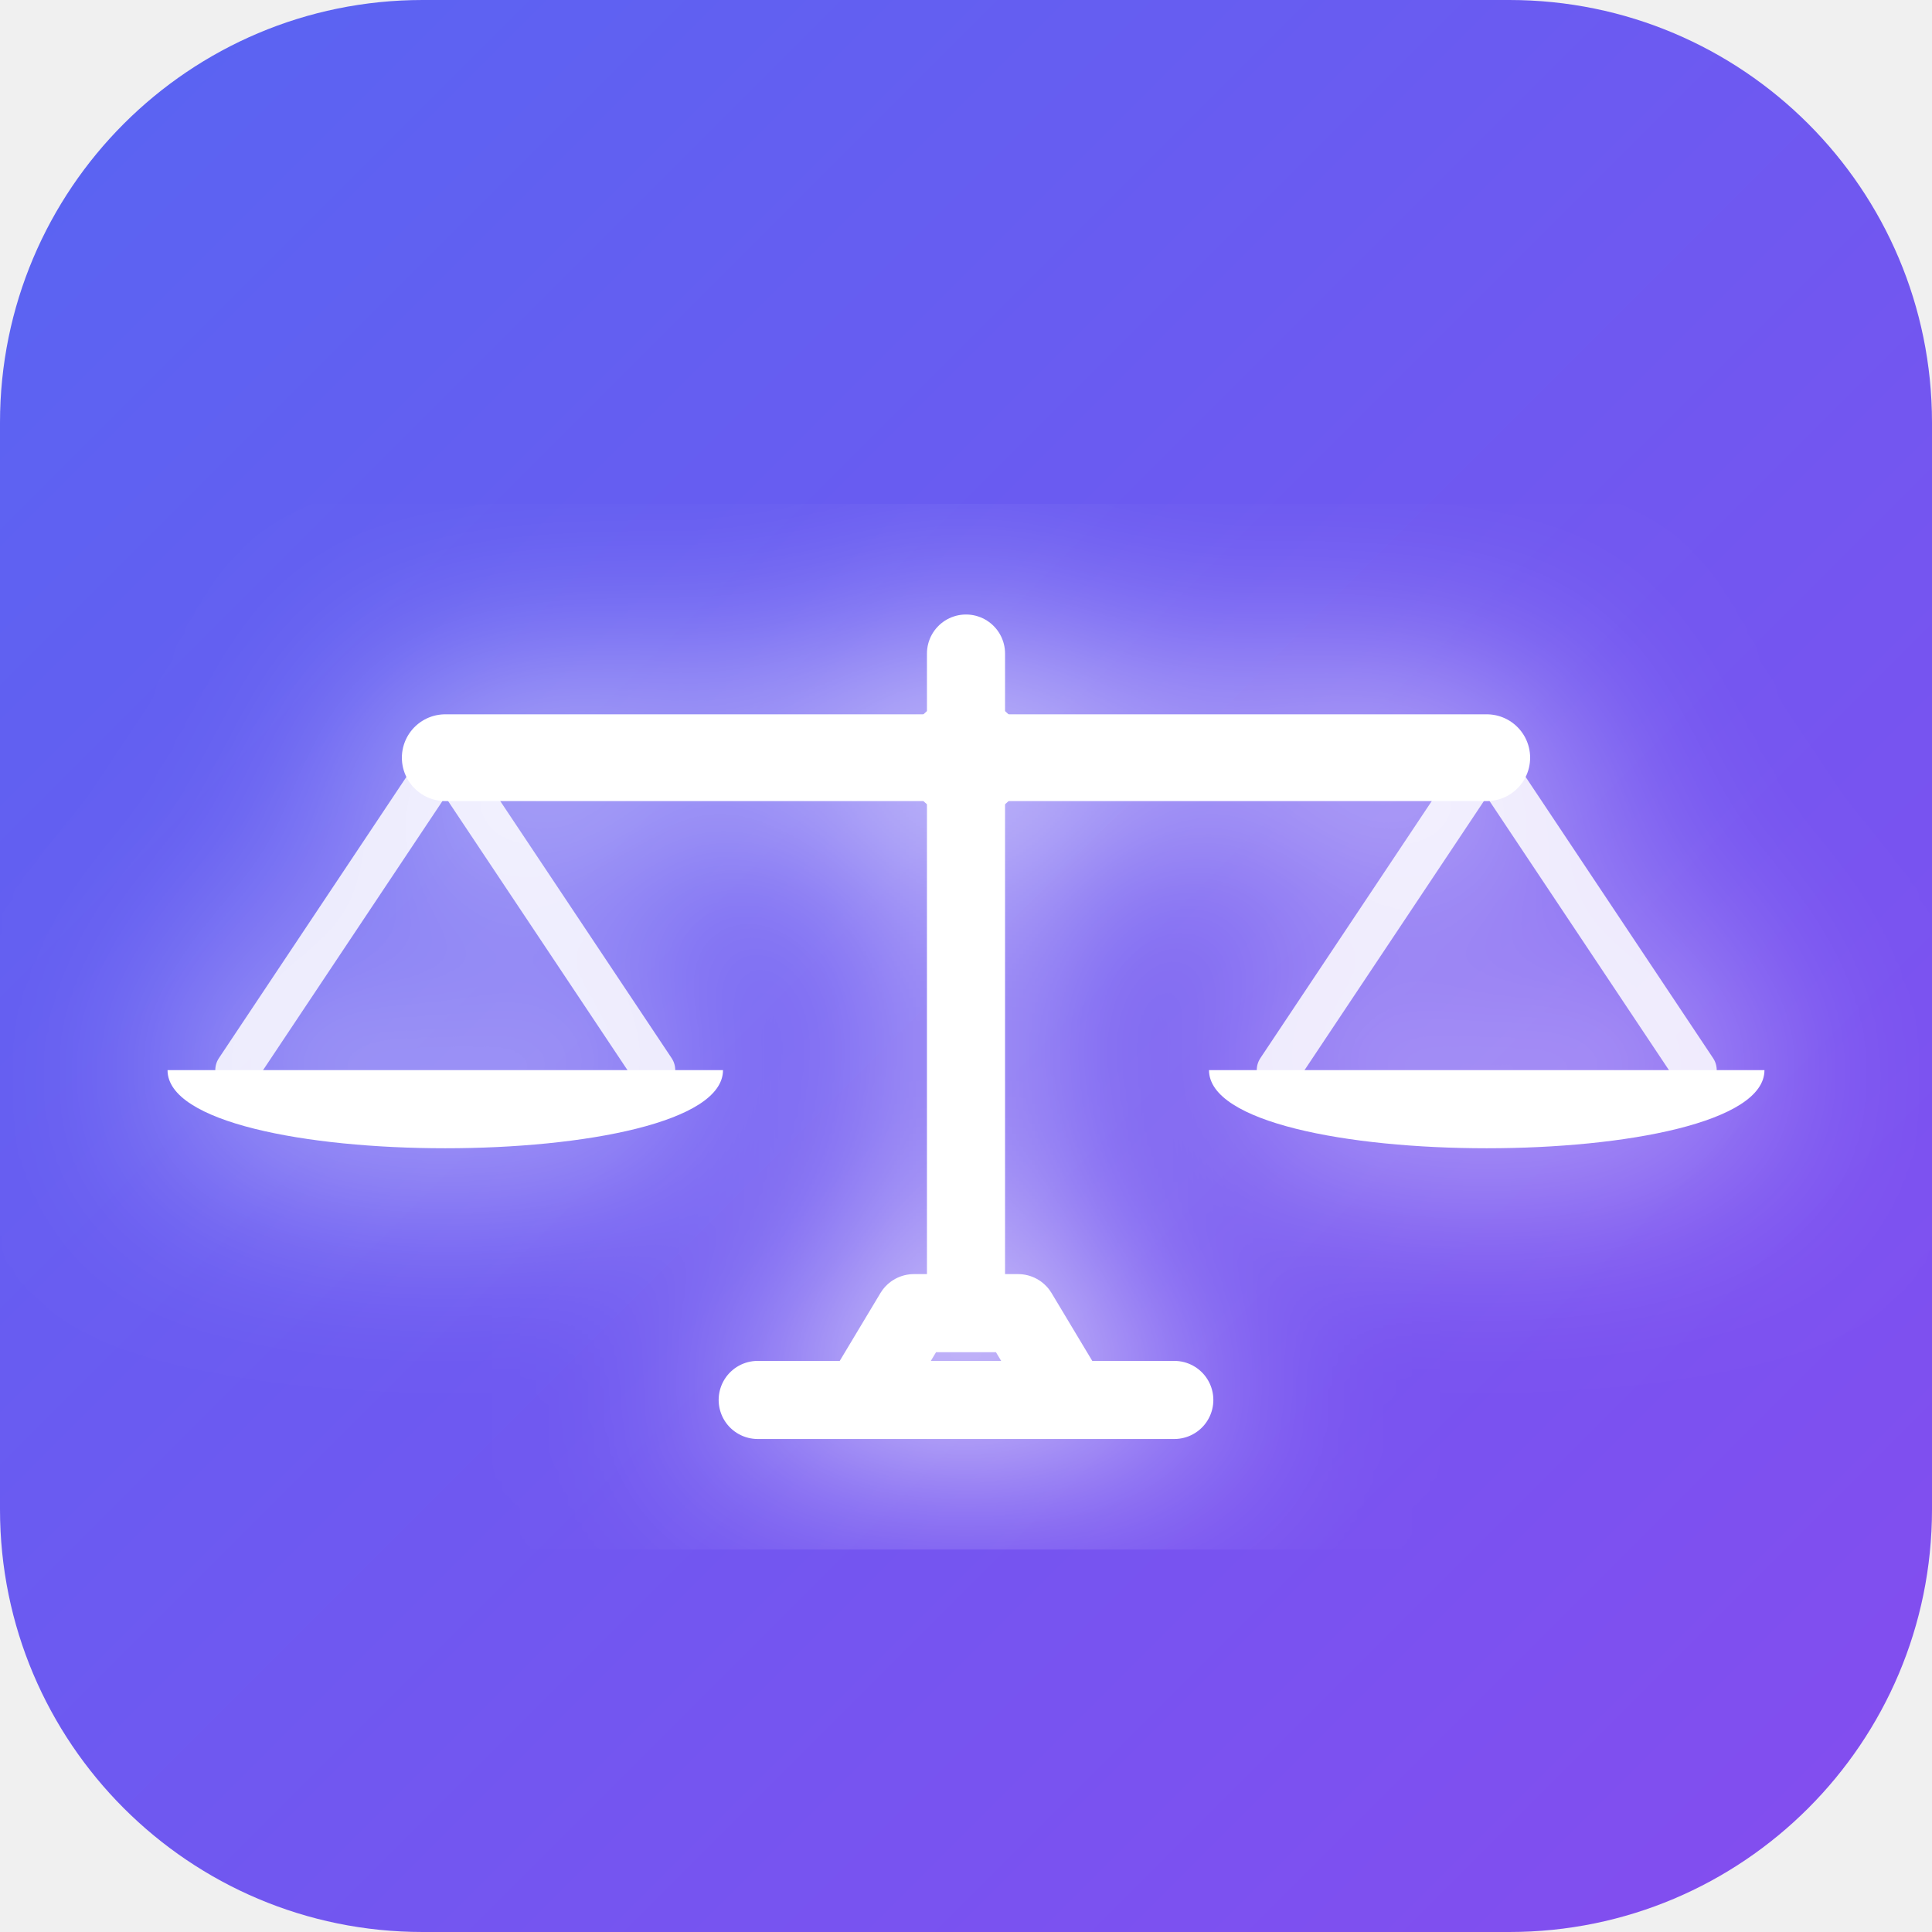
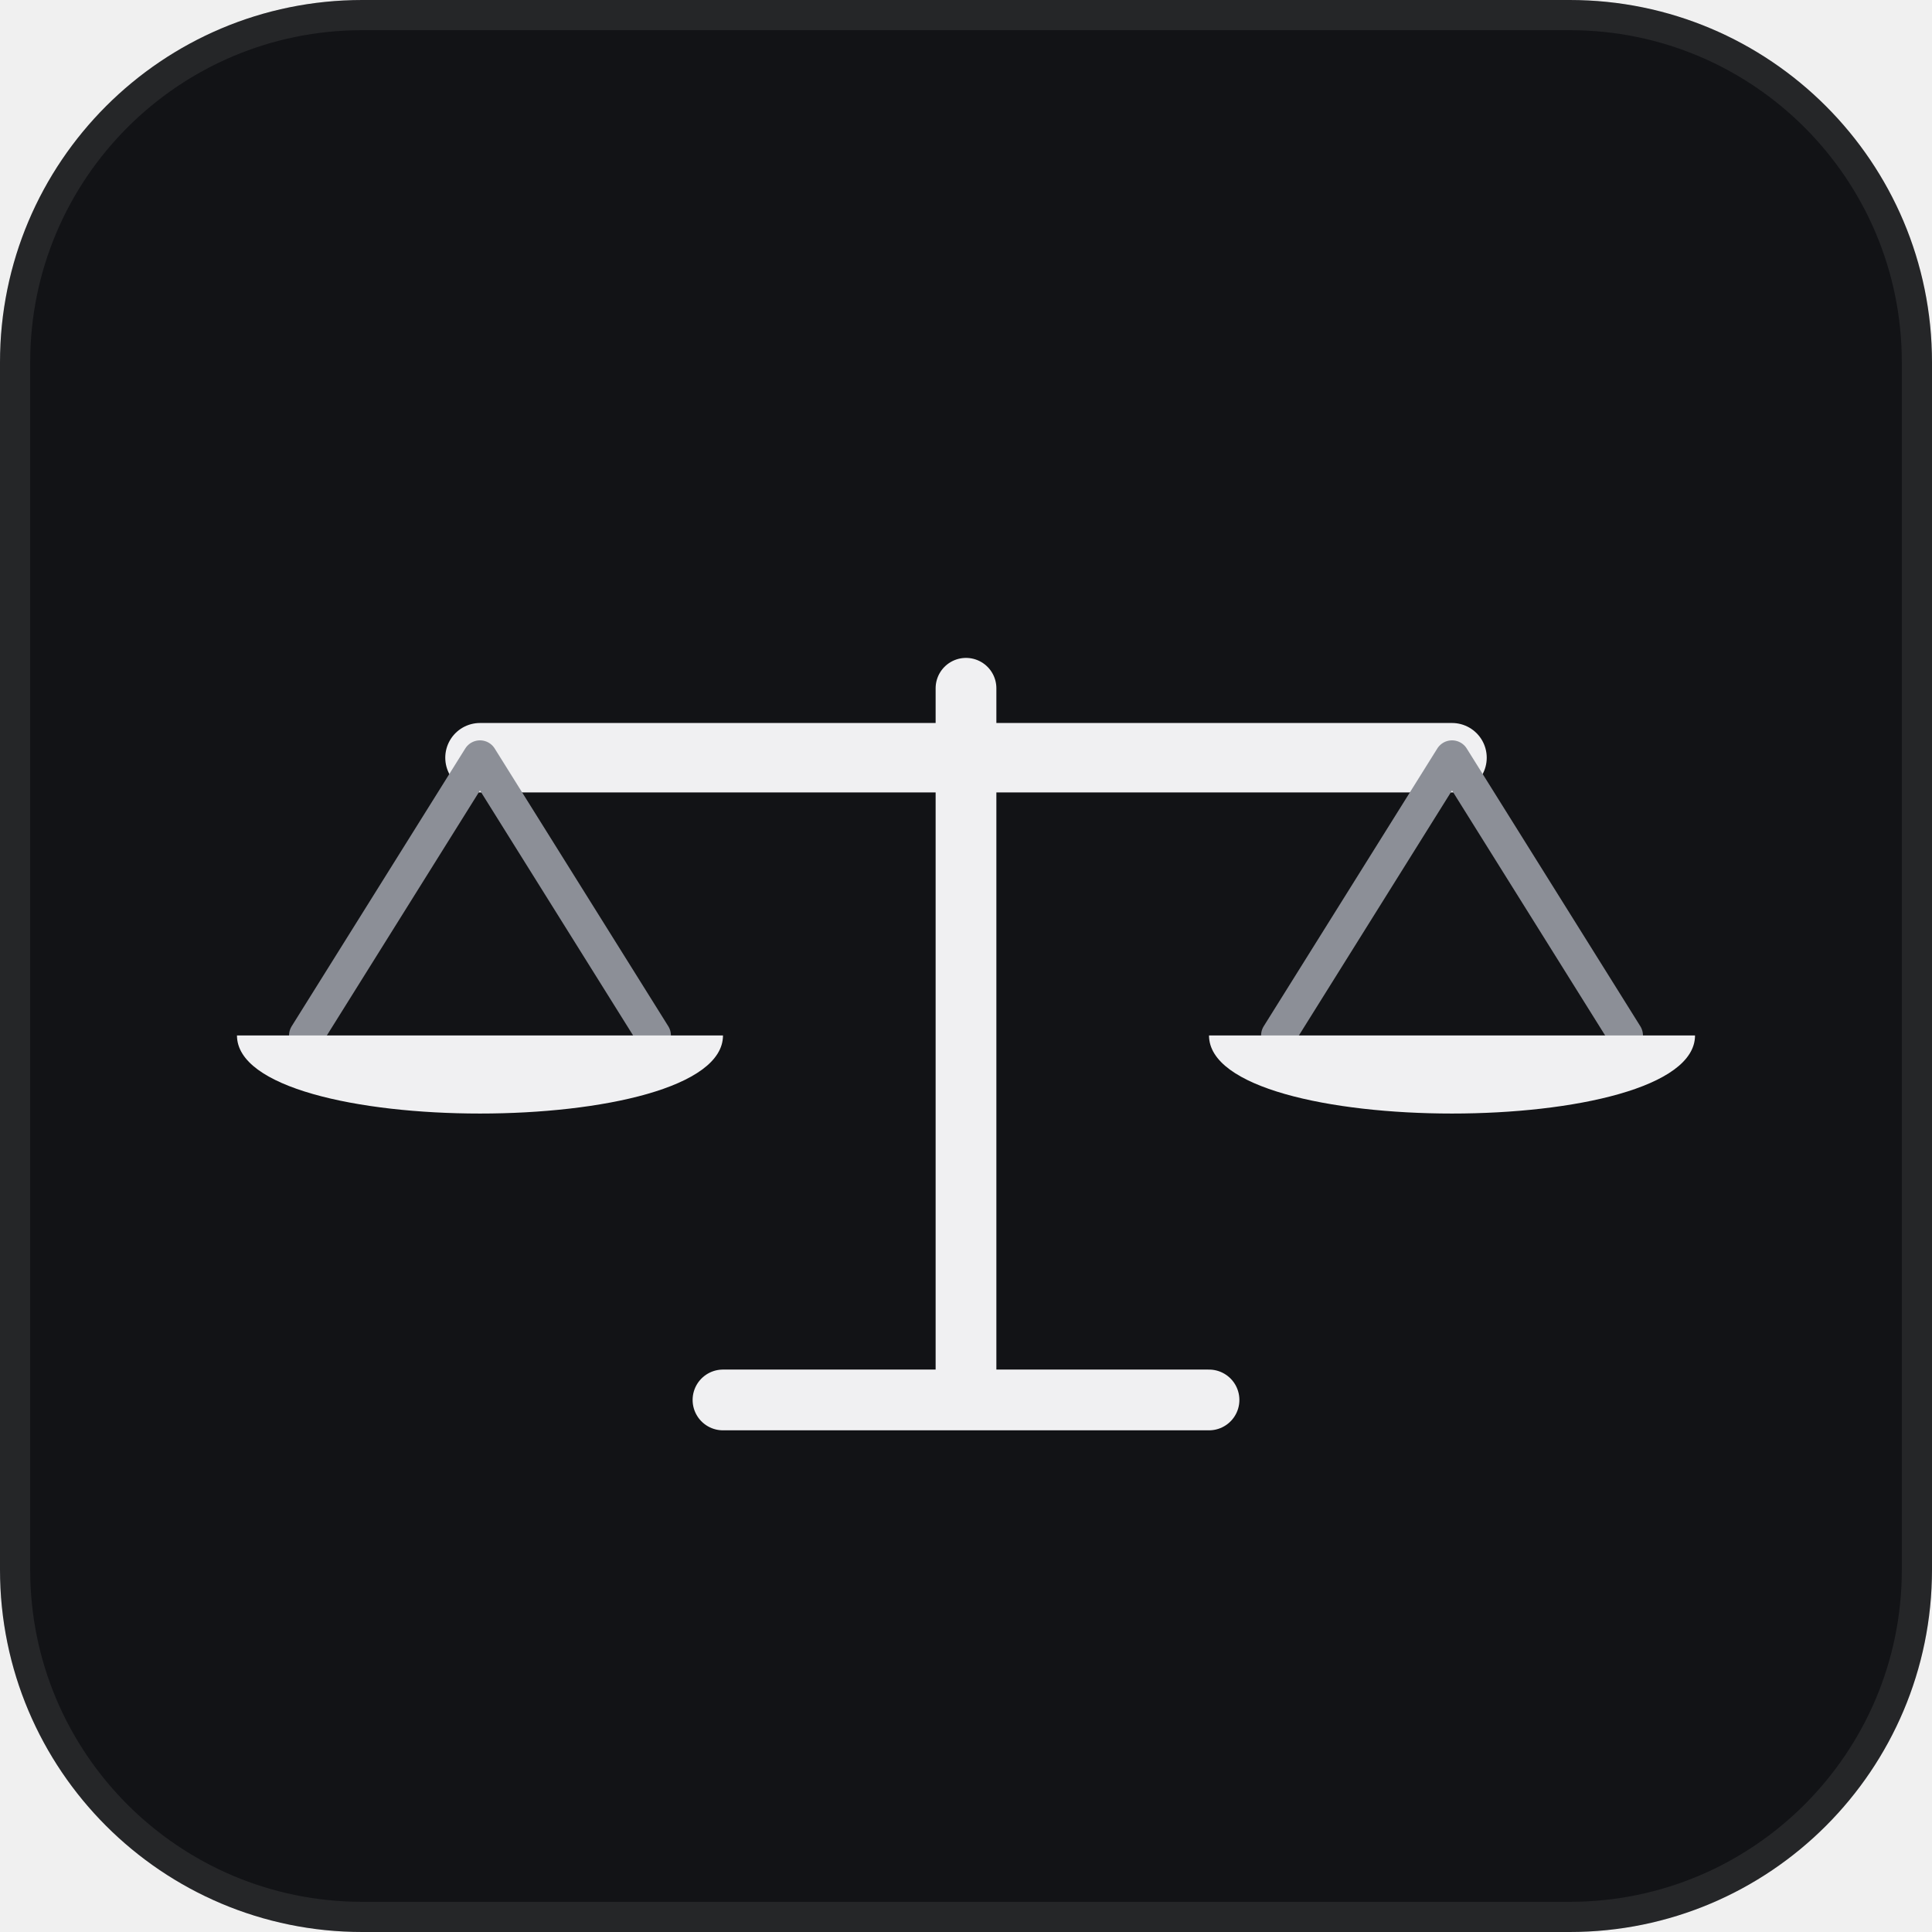
<svg xmlns="http://www.w3.org/2000/svg" viewBox="0 0 128 128" width="128" height="128">
-   <defs>
-     <linearGradient id="grad" x1="0%" y1="0%" x2="100%" y2="100%">
-       <stop offset="0%" style="stop-color:#5865f2;stop-opacity:1" />
-       <stop offset="100%" style="stop-color:#854cef;stop-opacity:1" />
-     </linearGradient>
-     <filter id="glow" x="-20%" y="-20%" width="140%" height="140%">
-       <feGaussianBlur stdDeviation="6" result="blur" />
-       <feComposite in="SourceGraphic" in2="blur" operator="over" />
-     </filter>
-   </defs>
-   <rect width="128" height="128" rx="28" fill="url(#grad)" />
-   <g transform="translate(64, 64) scale(1.15)" filter="url(#glow)">
-     <path d="M -12 25 L 12 25 M -6 25 L -3 20 L 3 20 L 6 25 M 0 20 L 0 -18" stroke="#ffffff" stroke-width="4.5" stroke-linecap="round" stroke-linejoin="round" fill="none" />
-     <path d="M -30 -12 L 30 -12" stroke="#ffffff" stroke-width="5" stroke-linecap="round" fill="none" />
-     <circle cx="0" cy="-12" r="3.5" fill="#ffffff" />
-     <g transform="translate(-30, -12)">
-       <path d="M 0 0 L -12 18 M 0 0 L 12 18" stroke="#ffffff" stroke-width="2.5" stroke-linecap="round" fill="none" opacity="0.85" />
-       <path d="M -16 18 C -16 24, 16 24, 16 18 Z" fill="#ffffff" />
+   <rect width="128" height="128" rx="24" fill="#121316" />
+   <rect x="1" y="1" width="126" height="126" rx="23" fill="none" stroke="rgba(255,255,255,0.08)" stroke-width="2" />
+   <g transform="translate(64, 64) scale(1.15)">
+     <path d="M -14 25 L 14 25 M 0 25 L 0 -16" stroke="#f0f0f2" stroke-width="3.5" stroke-linecap="round" stroke-linejoin="round" fill="none" />
+     <path d="M -28 -12 L 28 -12" stroke="#f0f0f2" stroke-width="4" stroke-linecap="round" fill="none" />
+     <circle cx="0" cy="-12" r="2.5" fill="#f0f0f2" />
+     <g transform="translate(-28, -12)">
+       <path d="M 0 0 L -10 16 M 0 0 L 10 16" stroke="#8c8f97" stroke-width="2" stroke-linecap="round" fill="none" />
+       <path d="M -14 16 C -14 22, 14 22, 14 16 Z" fill="#f0f0f2" />
    </g>
-     <g transform="translate(30, -12)">
-       <path d="M 0 0 L -12 18 M 0 0 L 12 18" stroke="#ffffff" stroke-width="2.5" stroke-linecap="round" fill="none" opacity="0.85" />
-       <path d="M -16 18 C -16 24, 16 24, 16 18 Z" fill="#ffffff" />
+     <g transform="translate(28, -12)">
+       <path d="M 0 0 L -10 16 M 0 0 L 10 16" stroke="#8c8f97" stroke-width="2" stroke-linecap="round" fill="none" />
+       <path d="M -14 16 C -14 22, 14 22, 14 16 Z" fill="#f0f0f2" />
    </g>
  </g>
</svg>
